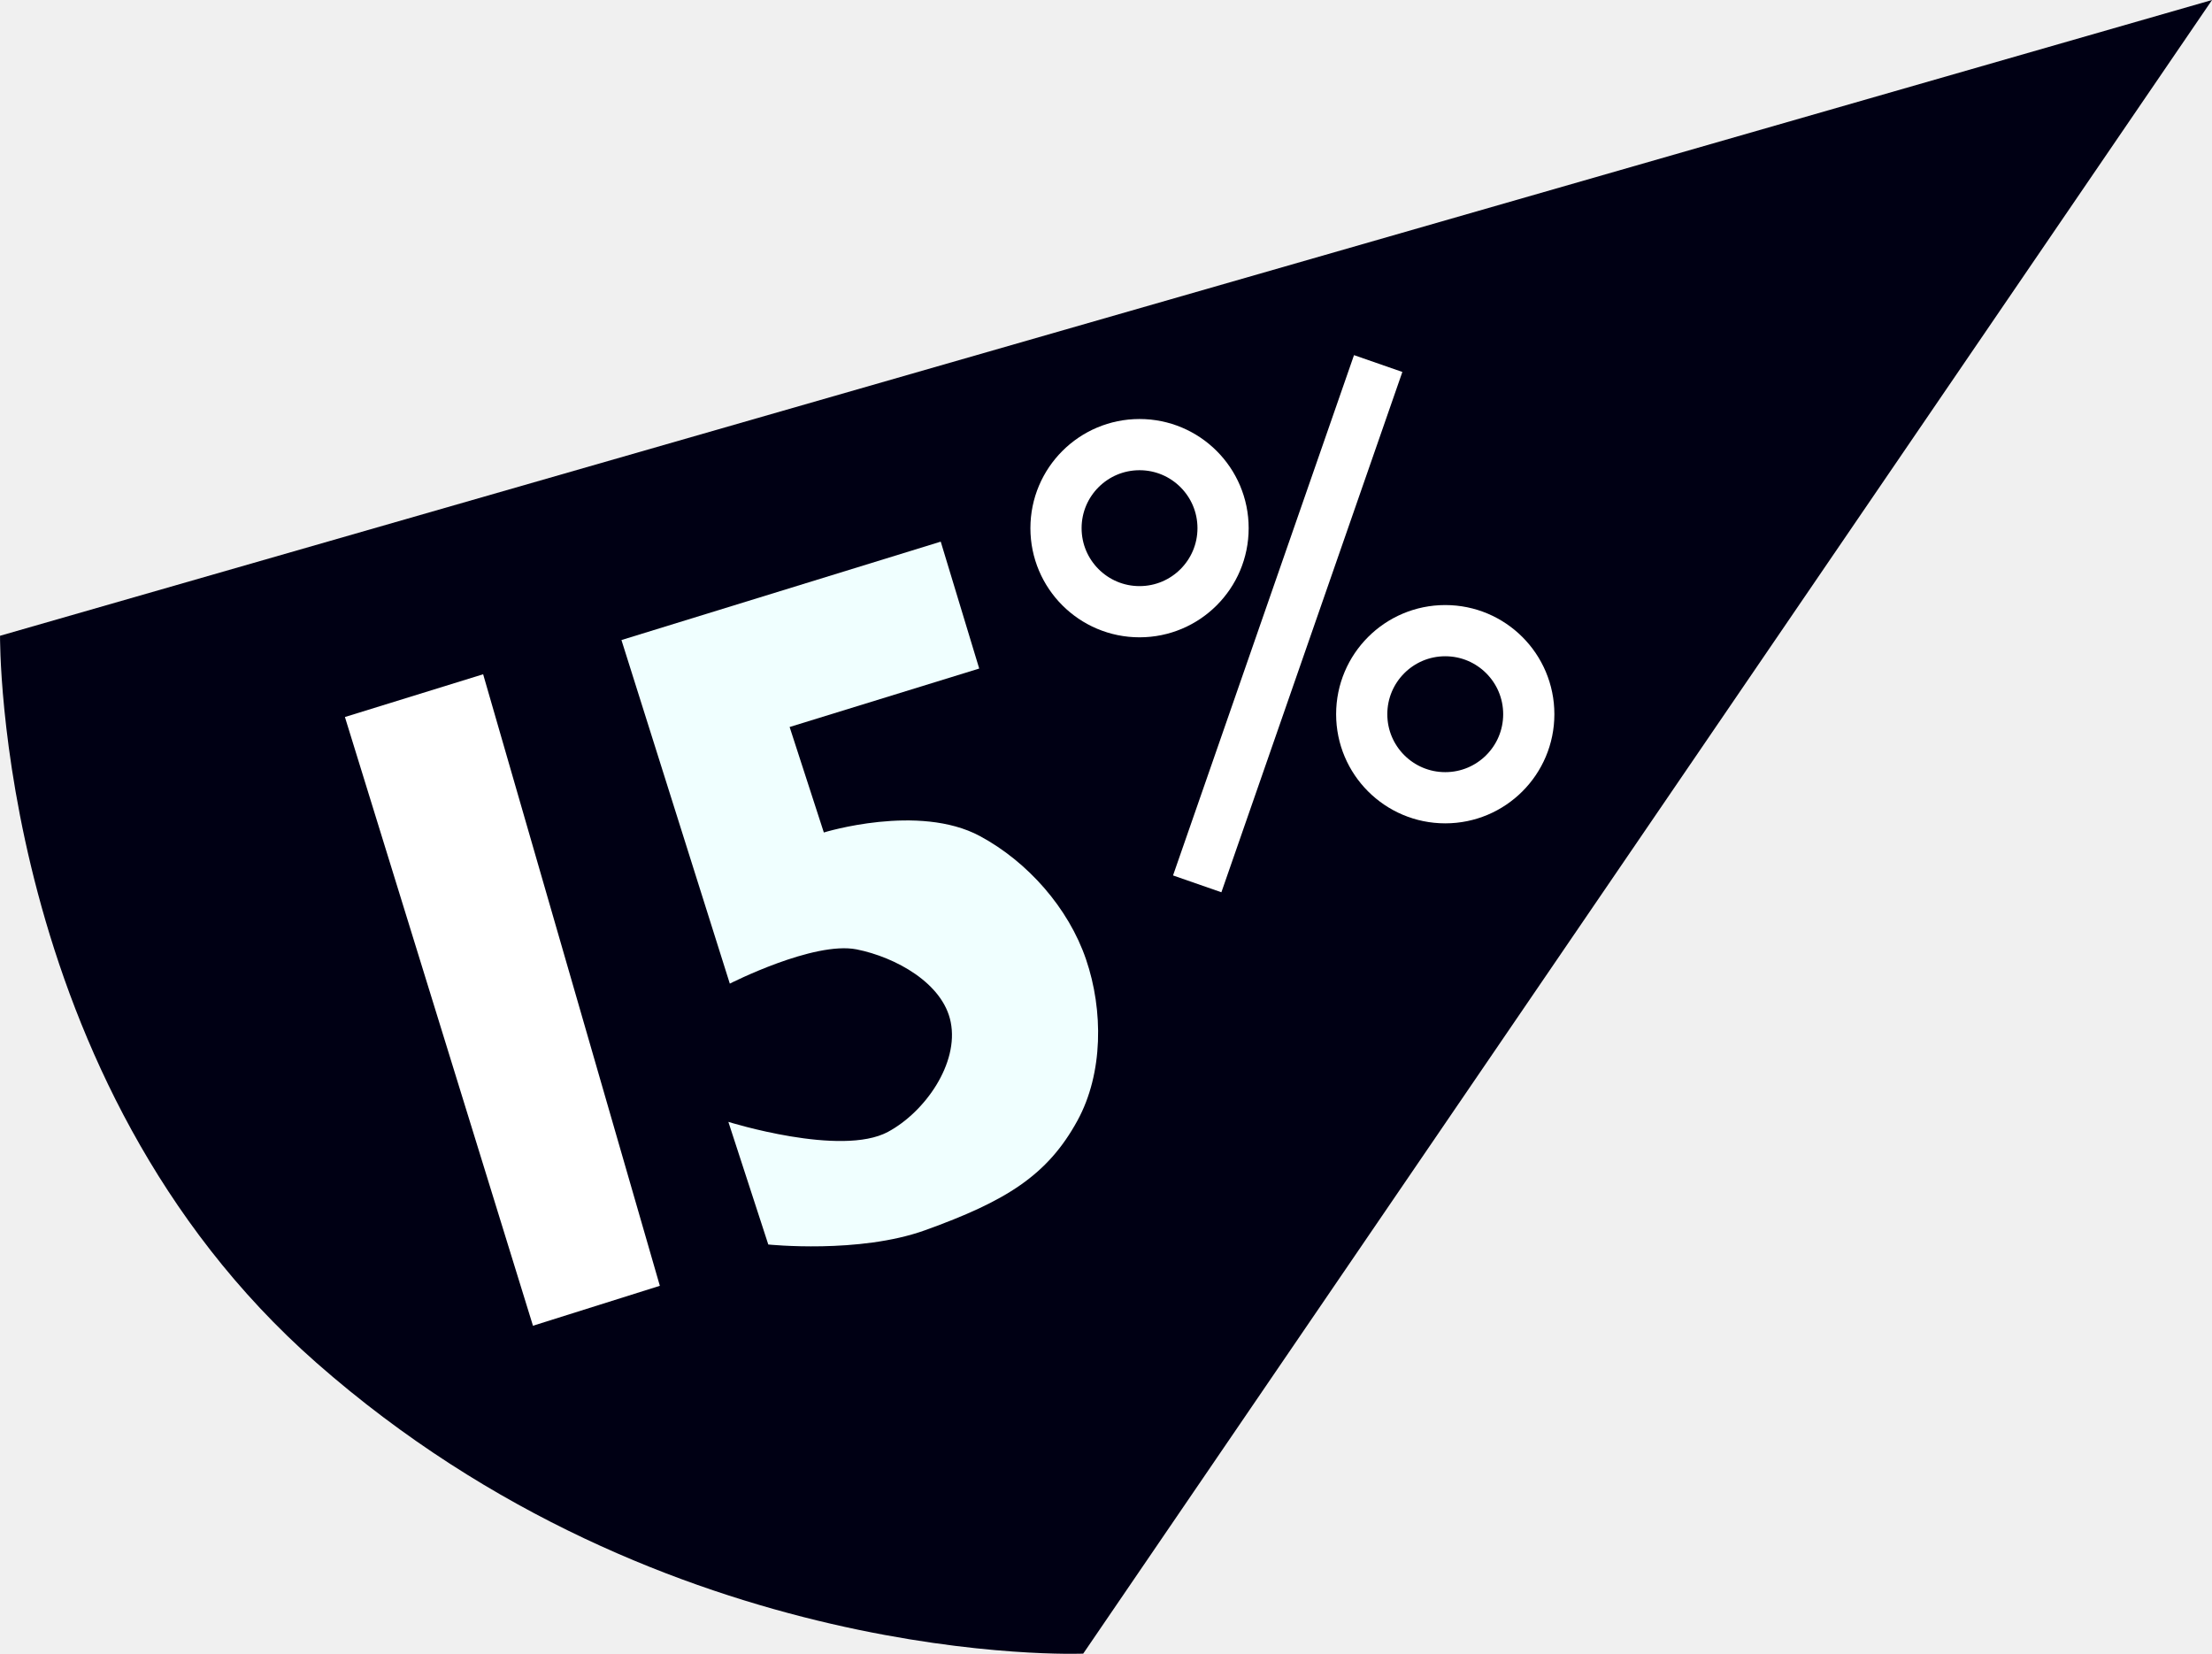
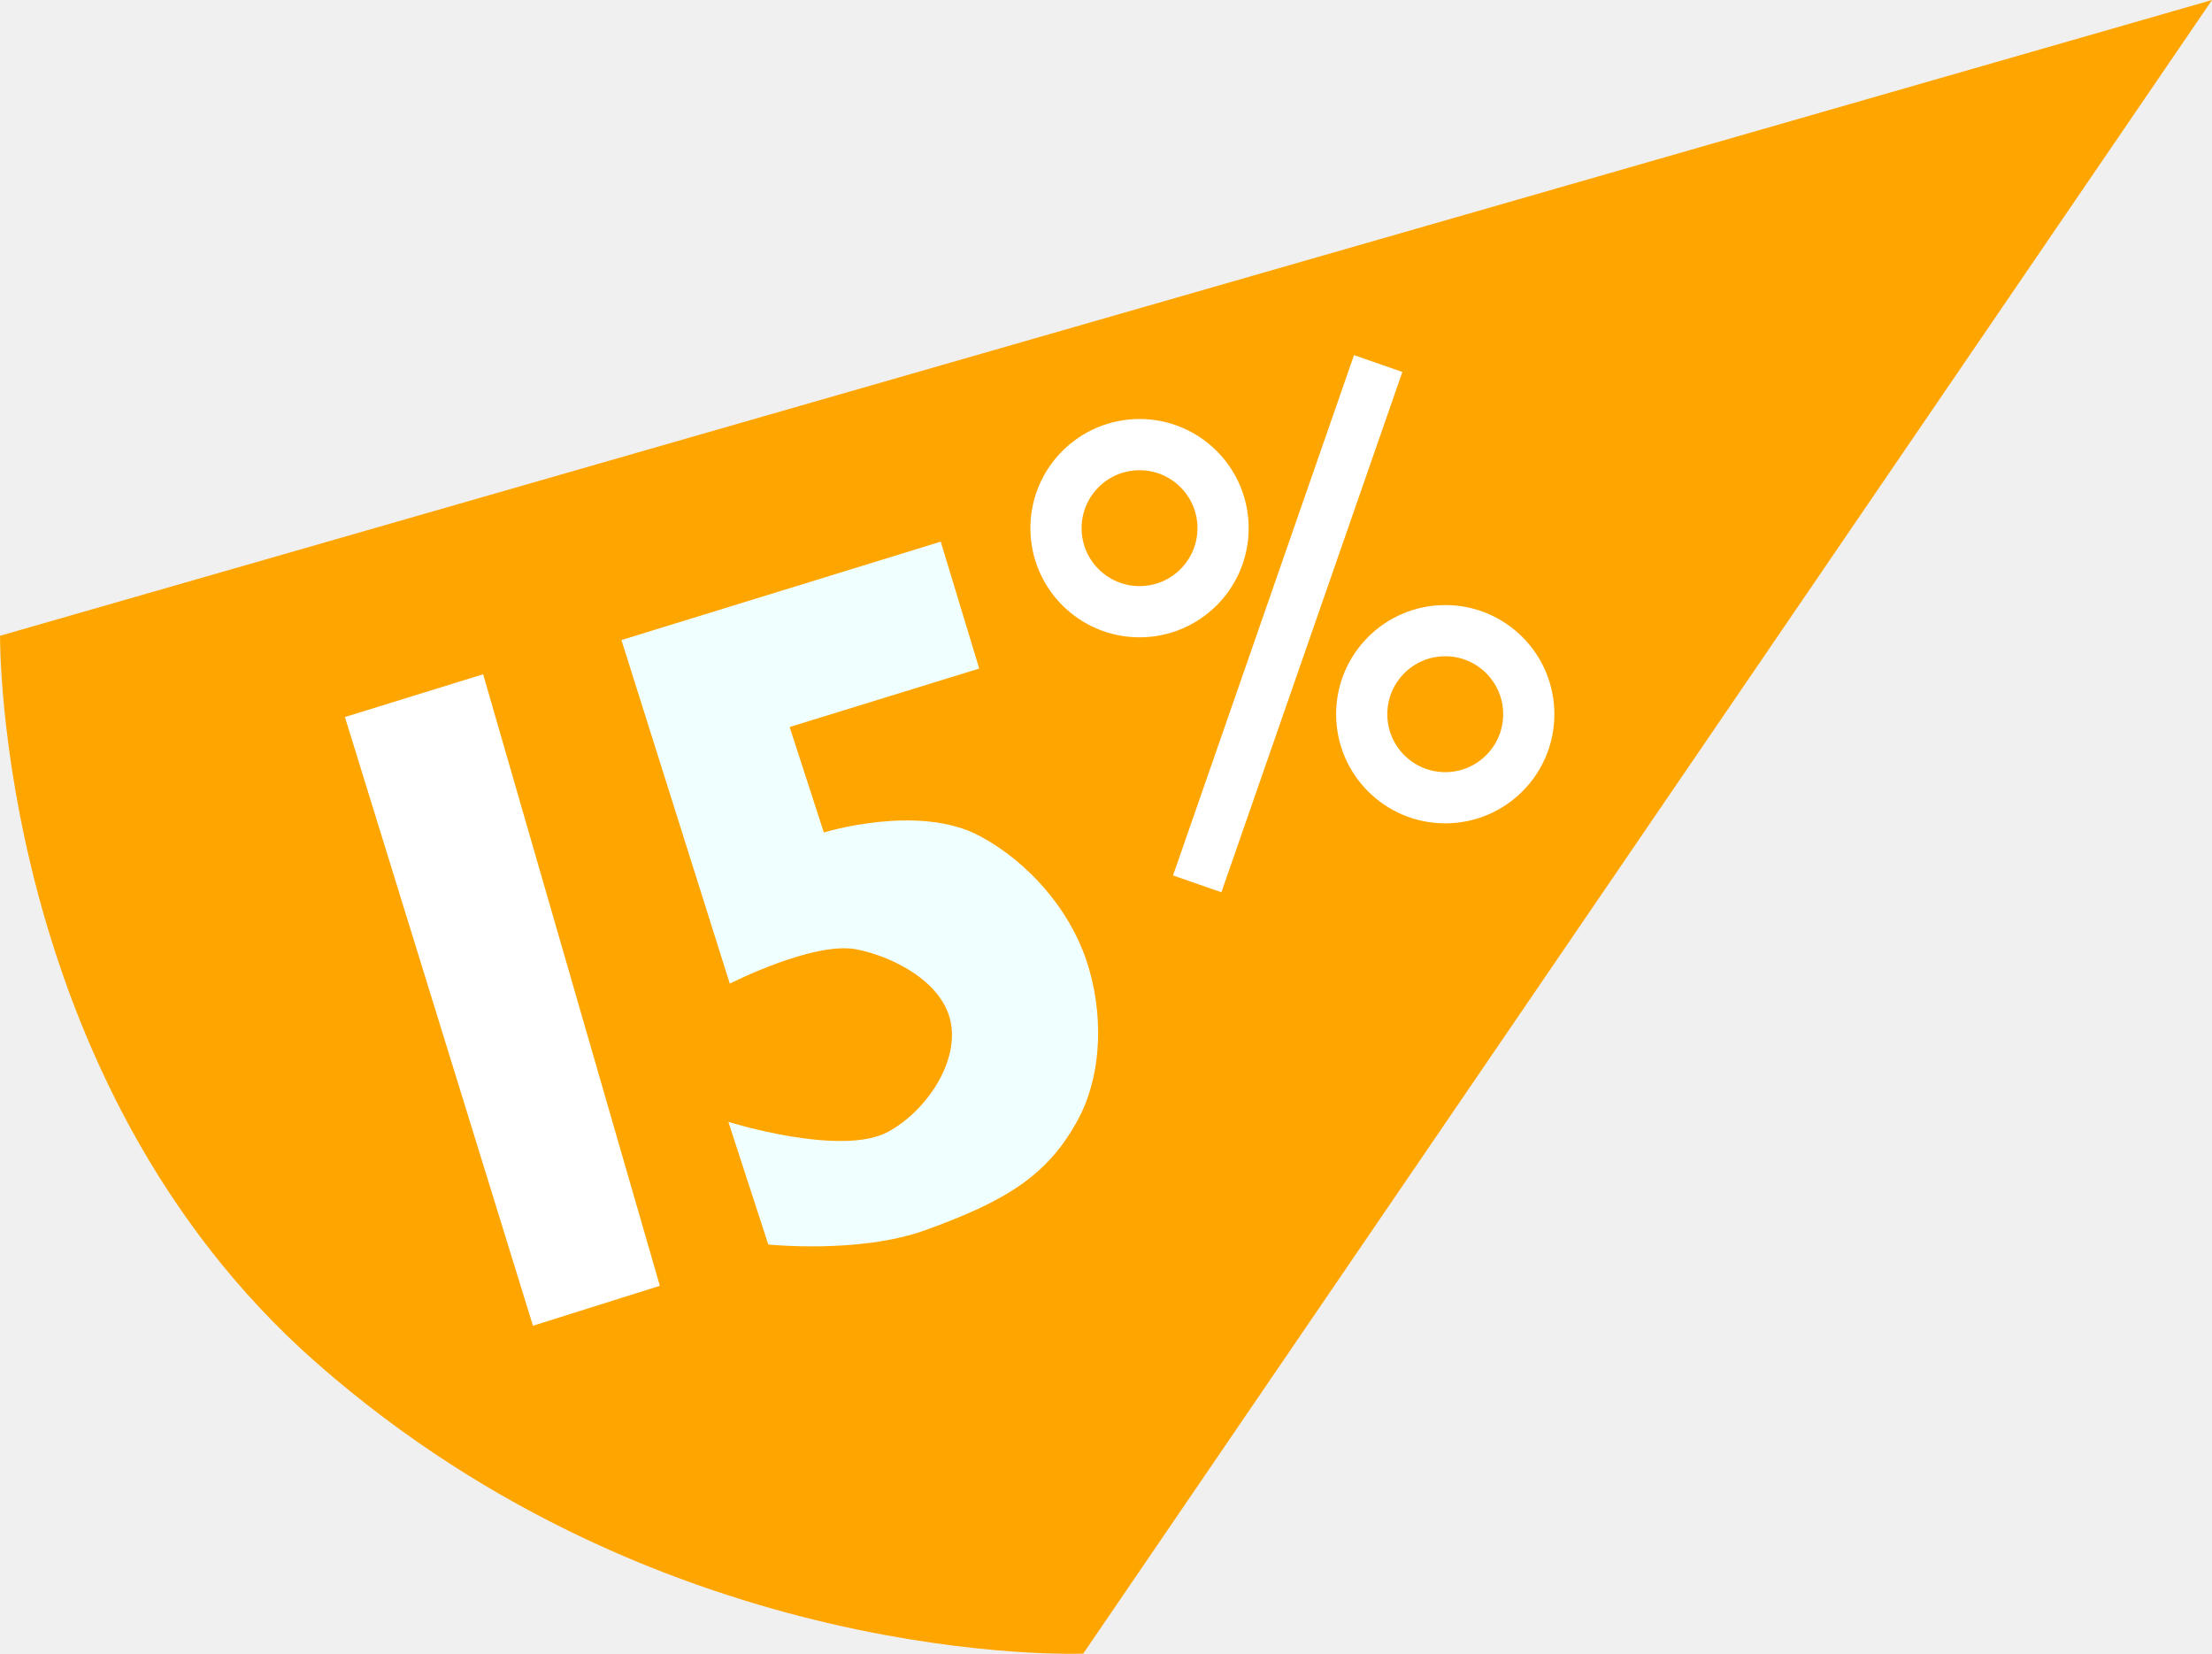
<svg xmlns="http://www.w3.org/2000/svg" width="25.925mm" height="19.379mm" viewBox="0 0 25.925 19.379" version="1.1" id="svg8">
  <defs id="defs13" />
  <g id="layer5" transform="translate(-71.16048,-155.786)">
    <g id="g903">
-       <path id="path867" d="M 71.161,163.236 97.086,155.786 83.856,175.163 c 0,0 -4.877,0.206 -8.987,-3.408 -3.76,-3.306 -3.708,-8.519 -3.708,-8.519 z" style="fill:#000014;fill-opacity:1;stroke:none;stroke-width:0.265px;stroke-linecap:butt;stroke-linejoin:miter;stroke-opacity:1" />
+       <path id="path867" d="M 71.161,163.236 97.086,155.786 83.856,175.163 c 0,0 -4.877,0.206 -8.987,-3.408 -3.76,-3.306 -3.708,-8.519 -3.708,-8.519 z" style="fill:#FFA500;fill-opacity:1;stroke:none;stroke-width:0.265px;stroke-linecap:butt;stroke-linejoin:miter;stroke-opacity:1" />
      <path id="path874" d="m 75.203,164.188 1.62,-0.501 2.071,7.166 -1.487,0.468 z" style="fill:#ffffff;fill-opacity:1;stroke:none;stroke-width:0.265px;stroke-linecap:butt;stroke-linejoin:miter;stroke-opacity:1" />
      <path id="path876" d="m 80.816,165.541 -0.401,-1.236 2.222,-0.685 -0.451,-1.487 -3.742,1.153 1.27,4.026 c 0,0 0.983,-0.501 1.487,-0.401 0.455,0.091 1.012,0.396 1.102,0.852 0.097,0.484 -0.3,1.052 -0.735,1.286 -0.55,0.297 -1.871,-0.117 -1.871,-0.117 l 0.468,1.437 c 0,0 1.066,0.111 1.837,-0.167 0.95,-0.342 1.435,-0.642 1.787,-1.286 0.302,-0.553 0.304,-1.291 0.1,-1.888 -0.205,-0.602 -0.684,-1.144 -1.244,-1.445 -0.718,-0.386 -1.829,-0.042 -1.829,-0.042 z" style="fill:#f0ffff;fill-opacity:1;stroke:none;stroke-width:0.265;stroke-linecap:butt;stroke-linejoin:miter;stroke-miterlimit:4;stroke-dasharray:none;stroke-opacity:1" />
      <circle r="0.979" cy="161.975" cx="84.516" id="path878" style="fill:none;fill-opacity:1;stroke:#ffffff;stroke-width:0.6;stroke-miterlimit:4;stroke-dasharray:none;stroke-opacity:1" />
      <circle r="0.979" cy="164.155" cx="88.099" id="path878-5" style="fill:none;fill-opacity:1;stroke:#ffffff;stroke-width:0.6;stroke-miterlimit:4;stroke-dasharray:none;stroke-opacity:1" />
      <path id="path895" d="m 85.192,166.143 2.121,-6.097" style="fill:none;stroke:#ffffff;stroke-width:0.6;stroke-linecap:butt;stroke-linejoin:miter;stroke-miterlimit:4;stroke-dasharray:none;stroke-opacity:1" />
    </g>
  </g>
</svg>
